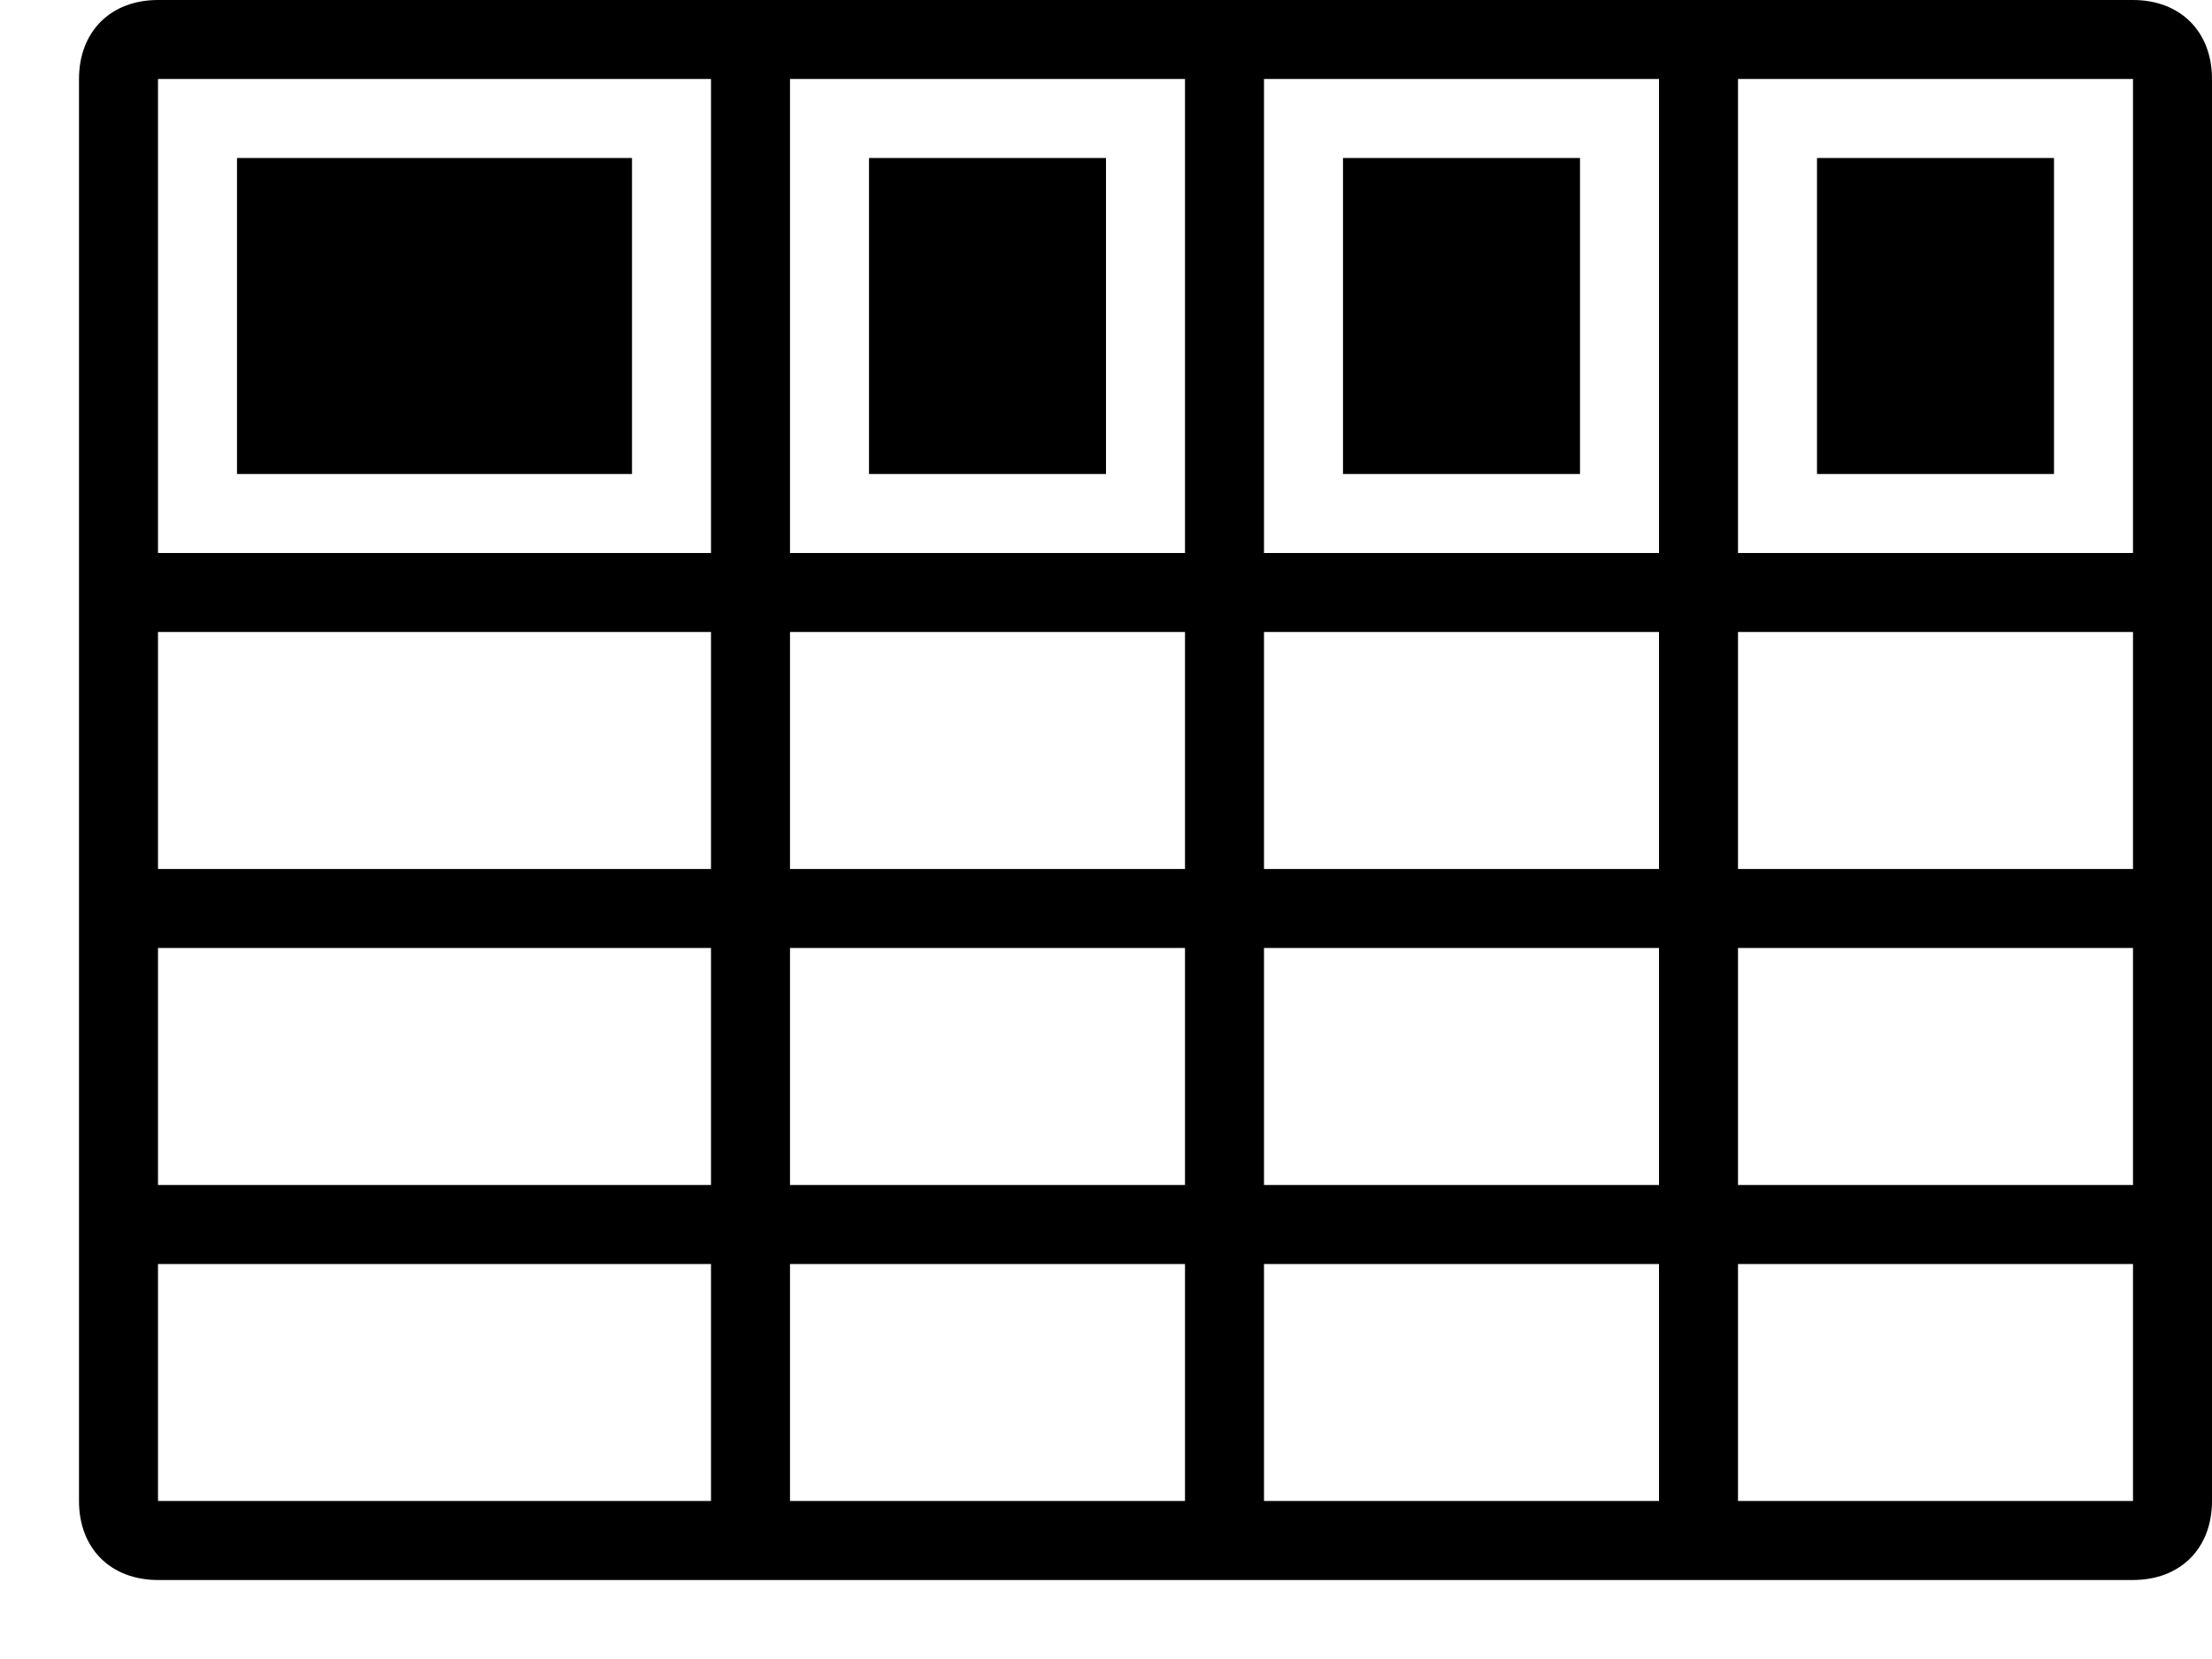
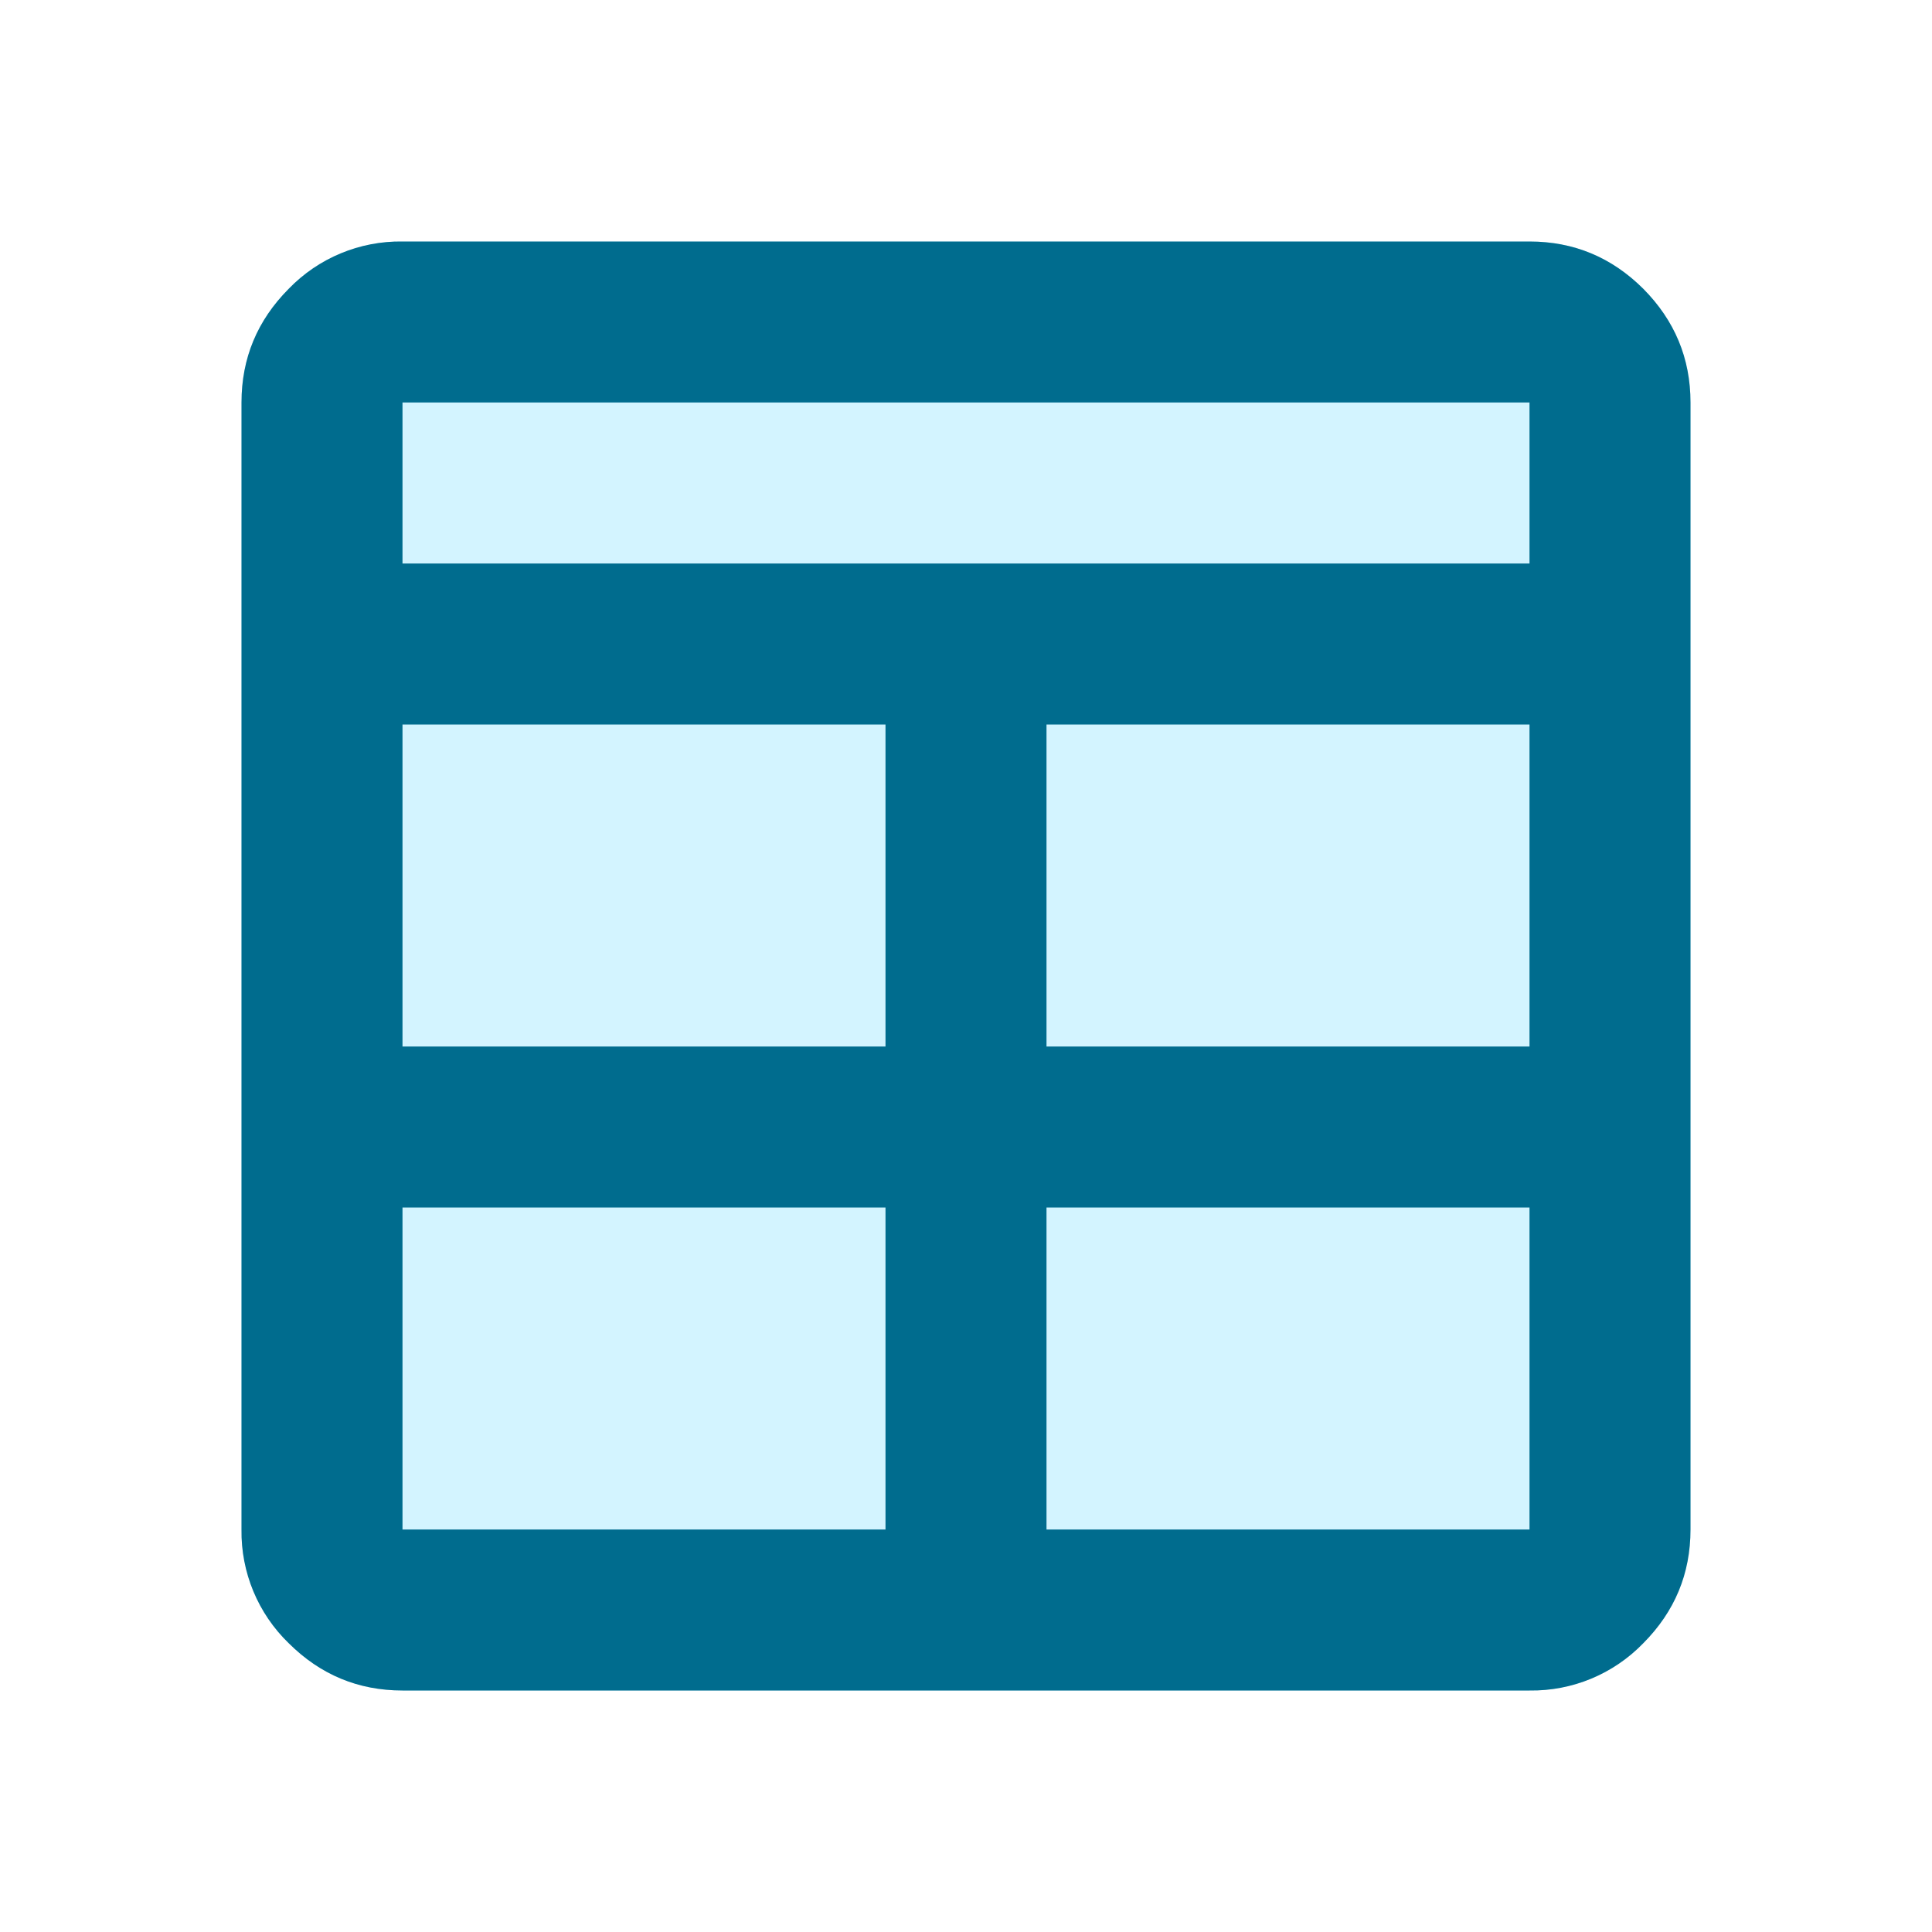
- <svg xmlns="http://www.w3.org/2000/svg" width="32px" height="24px" viewBox="0 0 26 21">
-   <g>
-     <path fill="none" d="M8,1H1v6h7V1z M7,6H2V2h5V6z" />
-     <rect x="9" y="8" fill="none" width="5" height="3" />
-     <path fill="none" d="M14,7V1H9v6H14z M10,2h3v4h-3V2z" />
-     <rect x="9" y="12" fill="none" width="5" height="3" />
-     <rect x="15" y="12" fill="none" width="5" height="3" />
-     <path fill="none" d="M20,7V1h-5v6H20z M16,2h3v4h-3V2z" />
-     <rect x="15" y="8" fill="none" width="5" height="3" />
-     <rect x="1" y="8" fill="none" width="7" height="3" />
-     <path fill="none" d="M21,1v6h5v1h-5v3h5v1h-5v3h5v1h-5v3h5l0-18h0H21z M25,6h-3V2h3V6z" />
-     <rect x="9" y="16" fill="none" width="5" height="3" />
-     <rect x="15" y="16" fill="none" width="5" height="3" />
-     <rect x="1" y="12" fill="none" width="7" height="3" />
-     <rect x="1" y="16" fill="none" width="7" height="3" />
-     <path d="M26,0H1C0.4,0,0,0.4,0,1v18c0,0.6,0.4,1,1,1h25c0.6,0,1-0.4,1-1V1C27,0.4,26.6,0,26,0z M20,1v6h-5V1H20z       M15,8h5v3h-5V8z M15,12h5v3h-5V12z M14,1v6H9V1H14z M9,8h5v3H9V8z M9,12h5v3H9V12z M1,1h7v6H1V1z M1,8h7v3H1V8z M1,12h7v3H1V12z       M1,19v-3h7v3H1z M9,19v-3h5v3H9z M15,19v-3h5v3H15z M26,19h-5v-3h5v-1h-5v-3h5v-1h-5V8h5V7h-5V1h5h0L26,19z" />
-     <rect x="22" y="2" width="3" height="4" />
-     <rect x="16" y="2" width="3" height="4" />
-     <rect x="10" y="2" width="3" height="4" />
-     <rect x="2" y="2" width="5" height="4" />
+ <svg xmlns="http://www.w3.org/2000/svg" width="24" height="24" viewBox="0 0 24 24">
+   <g fill="none">
+     <path d="M0 0h24v24H0z" />
+     <path d="M5 21c-.55 0-1.02-.196-1.413-.587A1.926 1.926 0 0 1 3 19V5c0-.55.196-1.02.587-1.413A1.926 1.926 0 0 1 5 3h14c.55 0 1.02.196 1.413.587C20.803 3.98 21 4.45 21 5v14c0 .55-.196 1.02-.587 1.413A1.926 1.926 0 0 1 19 21H5z" fill="#D3F4FF" fill-rule="evenodd" />
+     <path d="M5 21c-.55 0-1.02-.196-1.413-.587A1.926 1.926 0 0 1 3 19V5c0-.55.196-1.02.587-1.413A1.926 1.926 0 0 1 5 3h14c.55 0 1.02.196 1.413.587C20.803 3.98 21 4.45 21 5v14c0 .55-.196 1.02-.587 1.413A1.926 1.926 0 0 1 19 21H5zm6-6H5v4h6v-4zm2 0v4h6v-4h-6zm-2-2V9H5v4h6zm2 0h6V9h-6v4zM5 7h14V5H5v2z" fill="#006C8E" />
  </g>
</svg>
